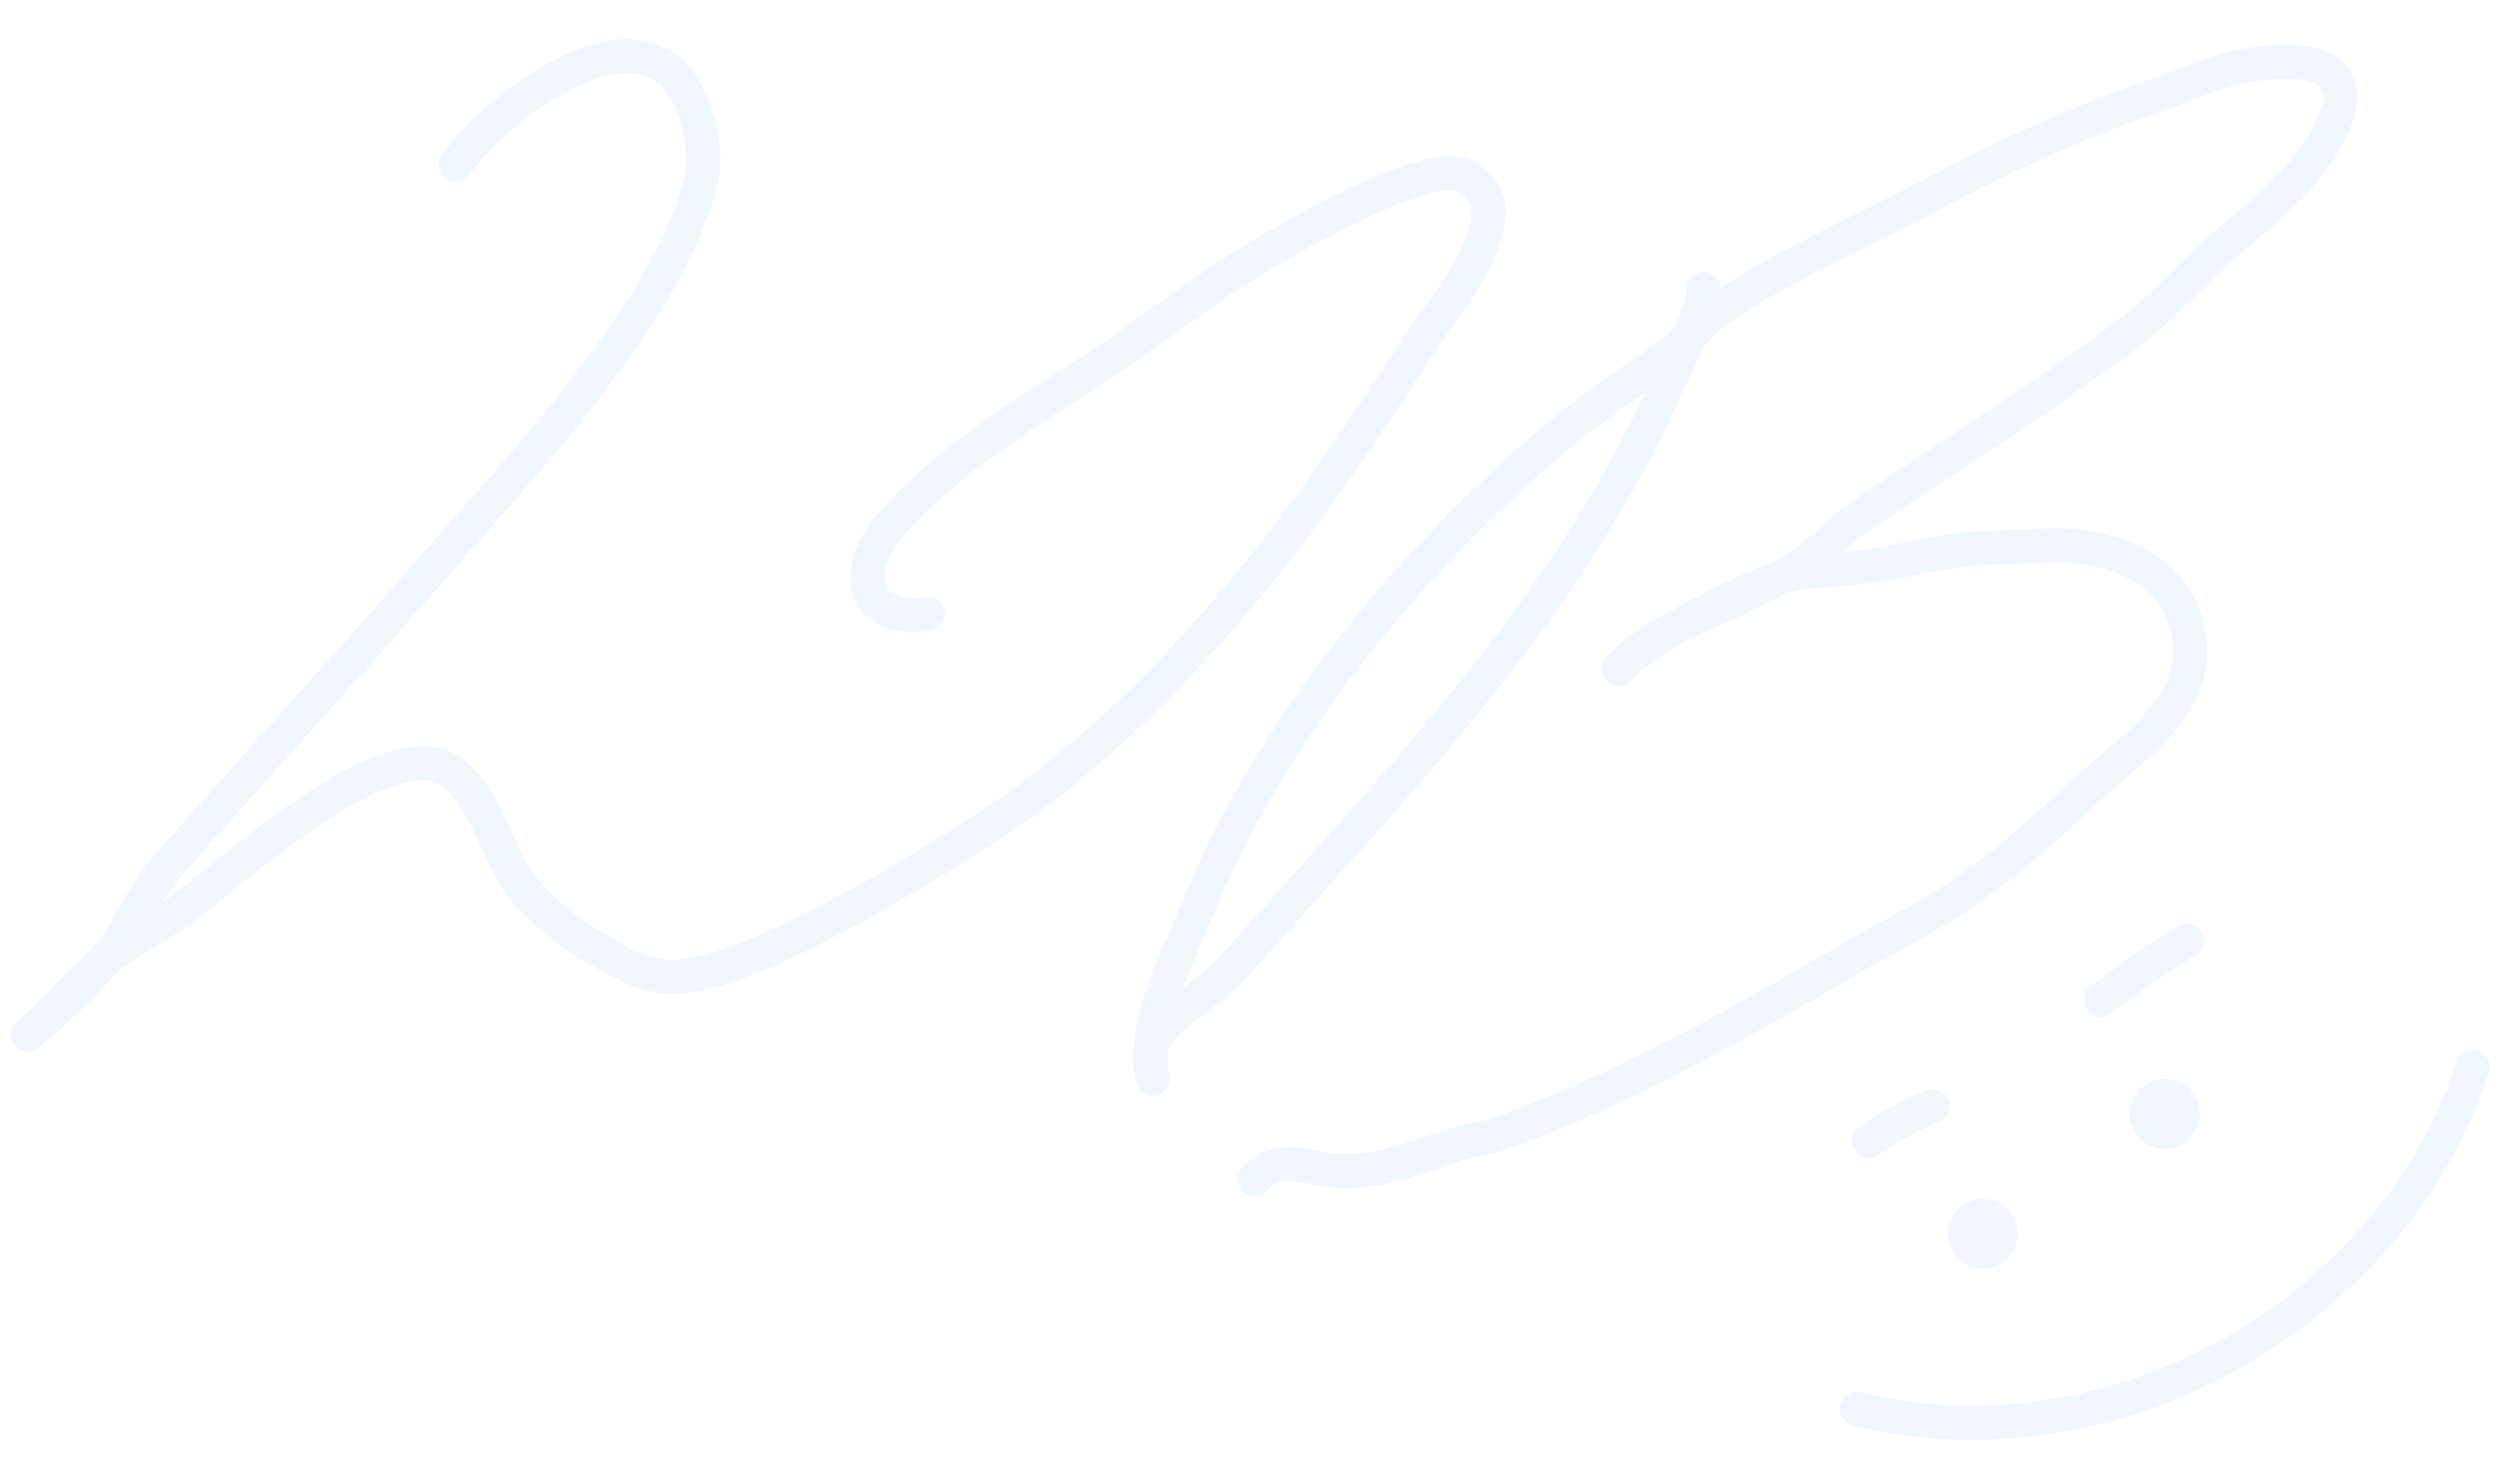
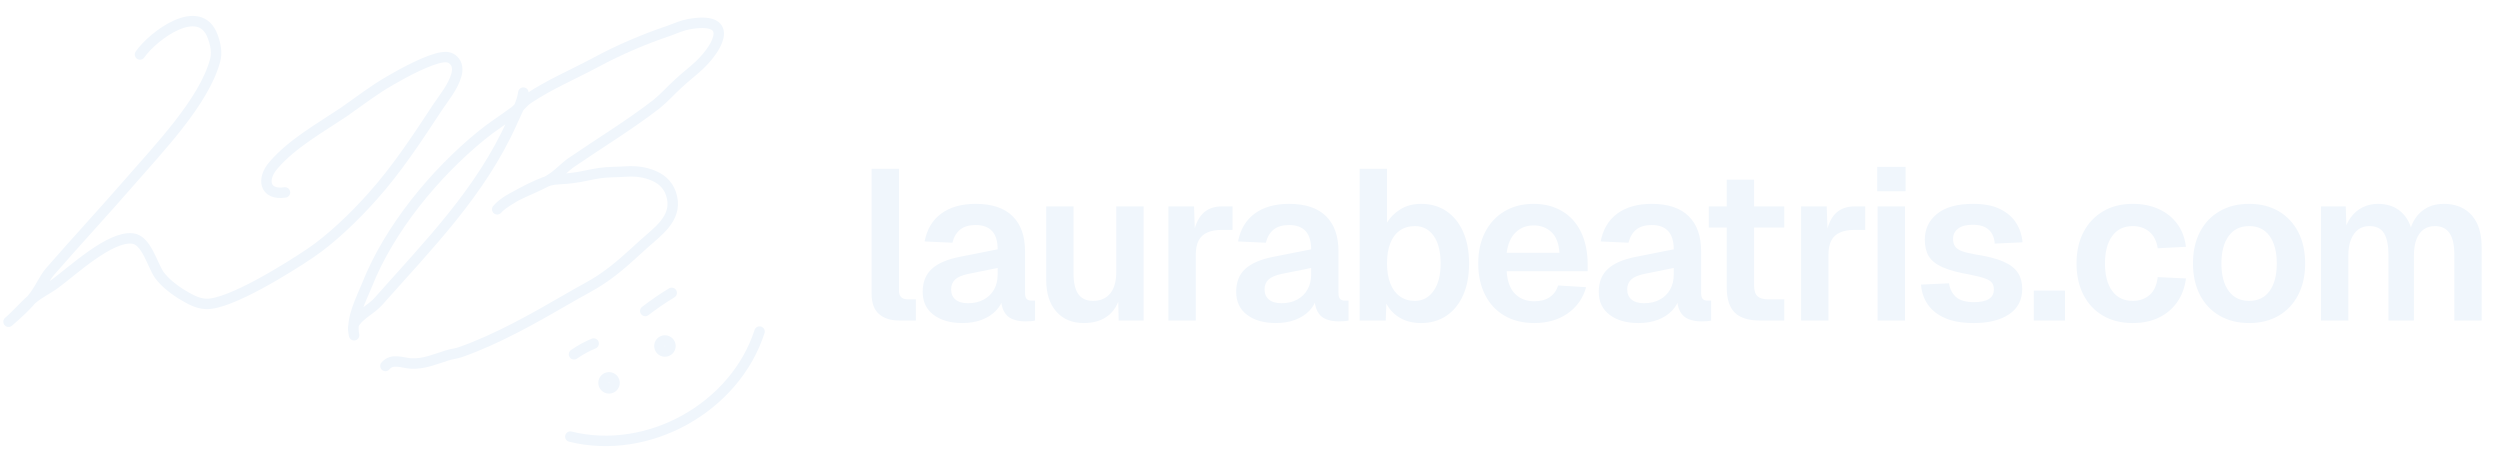
- <svg xmlns="http://www.w3.org/2000/svg" width="115" height="67.4" viewBox="0 0 115 67.4" role="img" aria-labelledby="title">
-   <g transform="translate(-0.70 0.5) scale(0.46)" fill="none" stroke="#f0f6fc" stroke-width="3.4" stroke-linecap="round" stroke-linejoin="round">
+ <svg xmlns="http://www.w3.org/2000/svg" width="374.4" height="68" viewBox="0 0 374.4 68" role="img" aria-labelledby="title">
+   <path fill="#f0f6fc" d="M134.63 48Q132.77 48 131.65 47.04Q130.53 46.08 130.53 43.97V25.28H134.63V43.55Q134.63 44.19 134.97 44.51Q135.3 44.83 135.91 44.83H137.16V48ZM144.13 48.38Q141.45 48.38 139.81 47.15Q138.18 45.92 138.18 43.71Q138.18 41.5 139.56 40.26Q140.93 39.01 143.75 38.46L149.41 37.34Q149.41 35.52 148.58 34.61Q147.75 33.7 146.12 33.7Q144.65 33.7 143.8 34.38Q142.95 35.07 142.63 36.35L138.47 36.16Q138.98 33.44 140.97 31.98Q142.95 30.53 146.12 30.53Q149.77 30.53 151.64 32.37Q153.51 34.21 153.51 37.63V43.84Q153.51 44.51 153.75 44.77Q153.99 45.02 154.47 45.02H155.01V48Q154.82 48.06 154.39 48.1Q153.96 48.13 153.51 48.13Q152.45 48.13 151.62 47.79Q150.79 47.46 150.34 46.61Q149.89 45.76 149.89 44.29L150.25 44.54Q149.99 45.66 149.14 46.54Q148.29 47.42 147.01 47.9Q145.73 48.38 144.13 48.38ZM144.97 45.41Q146.34 45.41 147.33 44.86Q148.33 44.32 148.87 43.36Q149.41 42.4 149.41 41.09V40.13L145 41.02Q143.62 41.31 143.03 41.87Q142.44 42.43 142.44 43.33Q142.44 44.32 143.09 44.86Q143.75 45.41 144.97 45.41ZM162.31 48.38Q159.72 48.38 158.2 46.67Q156.68 44.96 156.68 41.92V30.91H160.77V40.9Q160.77 43.04 161.49 44.05Q162.21 45.06 163.69 45.06Q165.35 45.06 166.26 43.95Q167.17 42.85 167.17 40.74V30.91H171.27V48H167.53L167.43 43.3L167.94 43.46Q167.56 45.89 166.12 47.14Q164.68 48.38 162.31 48.38ZM174.98 48V30.91H178.82L178.98 35.65L178.63 35.58Q179.01 33.12 180.09 32.02Q181.16 30.91 183.01 30.91H184.58V34.43H182.98Q181.67 34.43 180.81 34.82Q179.94 35.2 179.51 36.02Q179.08 36.83 179.08 38.14V48ZM191.08 48.38Q188.39 48.38 186.76 47.15Q185.13 45.92 185.13 43.71Q185.13 41.5 186.5 40.26Q187.88 39.01 190.69 38.46L196.36 37.34Q196.36 35.52 195.53 34.61Q194.69 33.7 193.06 33.7Q191.59 33.7 190.74 34.38Q189.89 35.07 189.57 36.35L185.41 36.16Q185.93 33.44 187.91 31.98Q189.89 30.53 193.06 30.53Q196.71 30.53 198.58 32.37Q200.45 34.21 200.45 37.63V43.84Q200.45 44.51 200.69 44.77Q200.93 45.02 201.41 45.02H201.96V48Q201.77 48.06 201.33 48.1Q200.9 48.13 200.45 48.13Q199.4 48.13 198.57 47.79Q197.73 47.46 197.29 46.61Q196.84 45.76 196.84 44.29L197.19 44.54Q196.93 45.66 196.09 46.54Q195.24 47.42 193.96 47.9Q192.68 48.38 191.08 48.38ZM191.91 45.41Q193.29 45.41 194.28 44.86Q195.27 44.32 195.81 43.36Q196.36 42.4 196.36 41.09V40.13L191.94 41.02Q190.57 41.31 189.97 41.87Q189.38 42.43 189.38 43.33Q189.38 44.32 190.04 44.86Q190.69 45.41 191.91 45.41ZM212.81 48.38Q211.01 48.38 209.69 47.62Q208.36 46.85 207.62 45.47L207.53 48H203.62V25.28H207.72V33.34Q208.42 32.16 209.73 31.34Q211.05 30.53 212.81 30.53Q215.01 30.53 216.63 31.63Q218.25 32.74 219.13 34.74Q220.01 36.74 220.01 39.46Q220.01 42.18 219.13 44.18Q218.25 46.18 216.63 47.28Q215.01 48.38 212.81 48.38ZM211.88 45.06Q213.64 45.06 214.69 43.57Q215.75 42.08 215.75 39.46Q215.75 36.8 214.71 35.33Q213.67 33.86 211.91 33.86Q210.6 33.86 209.65 34.51Q208.71 35.17 208.21 36.42Q207.72 37.66 207.72 39.46Q207.72 41.18 208.21 42.45Q208.71 43.71 209.64 44.38Q210.57 45.06 211.88 45.06ZM229.77 48.38Q227.21 48.38 225.32 47.28Q223.43 46.18 222.41 44.16Q221.38 42.14 221.38 39.46Q221.38 36.77 222.41 34.77Q223.43 32.77 225.3 31.65Q227.17 30.53 229.67 30.53Q232.1 30.53 233.94 31.62Q235.78 32.7 236.77 34.75Q237.77 36.8 237.77 39.68V40.61H225.64Q225.77 42.85 226.87 43.98Q227.97 45.12 229.8 45.12Q231.17 45.12 232.09 44.5Q233 43.87 233.35 42.75L237.54 43.01Q236.84 45.5 234.77 46.94Q232.71 48.38 229.77 48.38ZM225.64 37.86H233.54Q233.41 35.78 232.36 34.77Q231.3 33.76 229.67 33.76Q228.04 33.76 226.97 34.82Q225.89 35.87 225.64 37.86ZM245.38 48.38Q242.69 48.38 241.06 47.15Q239.43 45.92 239.43 43.71Q239.43 41.5 240.81 40.26Q242.18 39.01 245 38.46L250.66 37.34Q250.66 35.52 249.83 34.61Q249 33.7 247.37 33.7Q245.89 33.7 245.05 34.38Q244.2 35.07 243.88 36.35L239.72 36.16Q240.23 33.44 242.21 31.98Q244.2 30.53 247.37 30.53Q251.01 30.53 252.89 32.37Q254.76 34.21 254.76 37.63V43.84Q254.76 44.51 255 44.77Q255.24 45.02 255.72 45.02H256.26V48Q256.07 48.06 255.64 48.1Q255.21 48.13 254.76 48.13Q253.7 48.13 252.87 47.79Q252.04 47.46 251.59 46.61Q251.14 45.76 251.14 44.29L251.49 44.54Q251.24 45.66 250.39 46.54Q249.54 47.42 248.26 47.9Q246.98 48.38 245.38 48.38ZM246.21 45.41Q247.59 45.41 248.58 44.86Q249.57 44.32 250.12 43.36Q250.66 42.4 250.66 41.09V40.13L246.25 41.02Q244.87 41.31 244.28 41.87Q243.69 42.43 243.69 43.33Q243.69 44.32 244.34 44.86Q245 45.41 246.21 45.41ZM263.56 48Q261 48 259.8 46.82Q258.6 45.63 258.6 43.1V26.91H262.69V42.72Q262.69 43.9 263.21 44.37Q263.72 44.83 264.81 44.83H267.21V48ZM255.91 34.08V30.91H267.21V34.08ZM269.73 48V30.91H273.57L273.73 35.65L273.38 35.58Q273.77 33.12 274.84 32.02Q275.91 30.91 277.77 30.91H279.33V34.43H277.73Q276.42 34.43 275.56 34.82Q274.69 35.2 274.26 36.02Q273.83 36.83 273.83 38.14V48ZM281.19 48V30.91H285.29V48ZM281.13 28.64V24.99H285.38V28.64ZM295.62 48.38Q293.03 48.38 291.32 47.65Q289.61 46.91 288.71 45.6Q287.81 44.29 287.69 42.62L291.88 42.43Q292.1 43.78 292.97 44.51Q293.83 45.25 295.65 45.25Q297.09 45.25 297.85 44.78Q298.6 44.32 298.6 43.33Q298.6 42.75 298.33 42.37Q298.05 41.98 297.27 41.7Q296.49 41.41 294.98 41.12Q292.39 40.67 290.92 40.02Q289.45 39.36 288.85 38.37Q288.26 37.38 288.26 35.9Q288.26 33.5 290.1 32.02Q291.94 30.53 295.49 30.53Q297.96 30.53 299.54 31.31Q301.13 32.1 301.94 33.39Q302.76 34.69 302.89 36.29L298.73 36.48Q298.69 35.68 298.34 35.04Q297.99 34.4 297.29 34.03Q296.58 33.66 295.43 33.66Q293.99 33.66 293.24 34.24Q292.49 34.82 292.49 35.78Q292.49 36.45 292.79 36.9Q293.09 37.34 293.83 37.62Q294.57 37.89 295.85 38.11Q298.47 38.5 300.01 39.17Q301.54 39.84 302.2 40.85Q302.85 41.86 302.85 43.26Q302.85 45.73 300.89 47.06Q298.92 48.38 295.62 48.38ZM304.58 48V43.52H309.25V48ZM319.4 48.38Q316.84 48.38 314.95 47.28Q313.06 46.18 312.02 44.16Q310.98 42.14 310.98 39.46Q310.98 36.77 312.02 34.77Q313.06 32.77 314.95 31.65Q316.84 30.53 319.4 30.53Q321.57 30.53 323.27 31.3Q324.97 32.06 326.04 33.49Q327.11 34.91 327.37 36.96L323.14 37.18Q322.89 35.55 321.88 34.7Q320.87 33.86 319.4 33.86Q317.41 33.86 316.33 35.34Q315.24 36.83 315.24 39.46Q315.24 42.11 316.33 43.58Q317.41 45.06 319.4 45.06Q320.9 45.06 321.91 44.19Q322.92 43.33 323.14 41.5L327.37 41.7Q327.11 43.74 326.05 45.25Q325 46.75 323.3 47.57Q321.61 48.38 319.4 48.38ZM336.84 48.38Q334.31 48.38 332.41 47.28Q330.5 46.18 329.46 44.16Q328.42 42.14 328.42 39.46Q328.42 36.74 329.46 34.74Q330.5 32.74 332.41 31.63Q334.31 30.53 336.84 30.53Q339.37 30.53 341.25 31.63Q343.14 32.74 344.18 34.74Q345.22 36.74 345.22 39.46Q345.22 42.14 344.18 44.16Q343.14 46.18 341.25 47.28Q339.37 48.38 336.84 48.38ZM336.84 45.06Q338.82 45.06 339.89 43.58Q340.97 42.11 340.97 39.46Q340.97 36.83 339.89 35.34Q338.82 33.86 336.84 33.86Q334.85 33.86 333.77 35.34Q332.68 36.83 332.68 39.46Q332.68 42.11 333.77 43.58Q334.85 45.06 336.84 45.06ZM347.59 48V30.91H351.3L351.43 35.1L351.05 34.91Q351.33 33.54 352.05 32.56Q352.77 31.58 353.81 31.06Q354.85 30.53 356.1 30.53Q358.28 30.53 359.62 31.76Q360.97 32.99 361.32 35.14H360.77Q361.06 33.63 361.77 32.62Q362.47 31.62 363.54 31.07Q364.61 30.53 365.96 30.53Q367.72 30.53 369 31.28Q370.28 32.03 370.97 33.47Q371.65 34.91 371.65 37.02V48H367.56V38.08Q367.56 35.97 366.84 34.91Q366.12 33.86 364.65 33.86Q363.65 33.86 362.95 34.37Q362.25 34.88 361.88 35.86Q361.51 36.83 361.51 38.21V48H357.7V38.21Q357.7 36.1 357.06 34.98Q356.42 33.86 354.85 33.86Q353.86 33.86 353.17 34.37Q352.49 34.88 352.09 35.86Q351.69 36.83 351.69 38.21V48Z" />
+   <g transform="translate(-0.70 1.08) scale(0.46)" fill="none" stroke="#f0f6fc" stroke-width="3.4" stroke-linecap="round" stroke-linejoin="round">
    <path d="M47.1 15.4C51.3 9.3 66.6 -2.1 70.8 9.6C71.7 12.1 72.3 14.9 71.5 17.5C67.9 30.8 53 46.2 44.1 56.5C35.4 66.5 26.4 76.2 17.7 86.2C15.9 88.4 14.7 91.2 13 93.6C10.7 96.8 7.3 99.8 4.3 102.4C7 100.1 9.3 97.3 12 95C14.3 93 17.2 91.7 19.6 89.9C25.3 85.7 37.4 74.4 44.7 75.3C49.2 75.8 51.1 83.9 53.4 87.2C55.3 89.7 57.6 91.5 60.2 93.2C62.9 94.8 65.5 96.5 68.7 96.6C76.4 96.8 95.7 84.7 102.5 80.1C109.5 75.4 117.2 67.9 122.8 61.6C130.7 52.8 137.4 42.6 143.9 32.7C146.1 29.4 149 26 150.1 22.1C150.6 20.4 150.5 18.4 149.1 17.2C148.2 16.3 146.9 16.1 145.6 16.3C141.1 16.9 132.8 21.4 128.7 23.8C123.4 26.8 118.5 30.6 113.5 34.1C105.9 39.2 96.6 44.4 90.6 51.4C86.7 55.8 87.5 61.3 94.3 60.3" />
    <path d="M171.9 27.8C171.4 31.3 169.7 34.1 168.3 37.3C158.1 60.2 140.9 77.5 124.6 95.9C122.4 98.3 119.1 99.8 117.2 102.4C116.2 103.7 116.5 105.2 116.8 106.8C115.7 101.3 119.1 95.2 121.1 90.2C128.3 72.1 143.1 54.1 158.2 41.8C161.6 39 165.3 36.7 168.8 34.1C170.6 32.8 171.7 30.9 173.6 29.7C180.5 25.1 188.1 21.9 195.4 18C203.2 13.8 211.2 10.4 219.5 7.6C221.6 6.8 223.7 5.9 225.9 5.5C240.1 3 236.2 12.1 229.4 18.7C227.1 20.9 224.5 22.8 222.2 25C219.8 27.2 217.7 29.6 215.2 31.6C206.4 38.4 196.8 44.2 187.6 50.5C185.3 52.1 183.5 54.2 181.2 55.7C176.3 59 167.2 61.3 163.4 65.8C165.8 62.9 176.7 57.4 180.5 56.4C182.8 55.8 185.4 56 187.8 55.6C190.8 55.3 193.8 54.4 196.8 54C199.5 53.6 202.4 53.7 205.2 53.5C208.4 53.3 211.4 53.6 214.4 54.9C217.5 56.2 219.6 58.6 220.3 61.9C221.9 68.9 215.4 73.2 211 77.2C206.7 81.1 202.7 84.9 198 88.1C194.3 90.7 190.2 92.6 186.4 94.9C175.5 101.2 163.4 108.1 151.4 112.3C150 112.8 148.4 112.9 147 113.4C143.1 114.6 139.6 116.2 135.4 116C132.4 115.8 129.2 114.2 127 116.8" />
    <path d="M188.4 113Q191.6 110.8 194.8 109.5" />
    <path d="M201.6 122.3a1.8 1.8 0 1 1 -3.6 0a1.8 1.8 0 1 1 3.6 0" />
    <path d="M211.6 98.9Q215.9 95.6 220.2 93" />
    <path d="M219.8 110.3a1.8 1.8 0 1 1 -3.6 0a1.8 1.8 0 1 1 3.6 0" />
    <path d="M187.2 139.8C212.5 146.1 240.8 130.4 248.8 105.6" />
  </g>
</svg>
